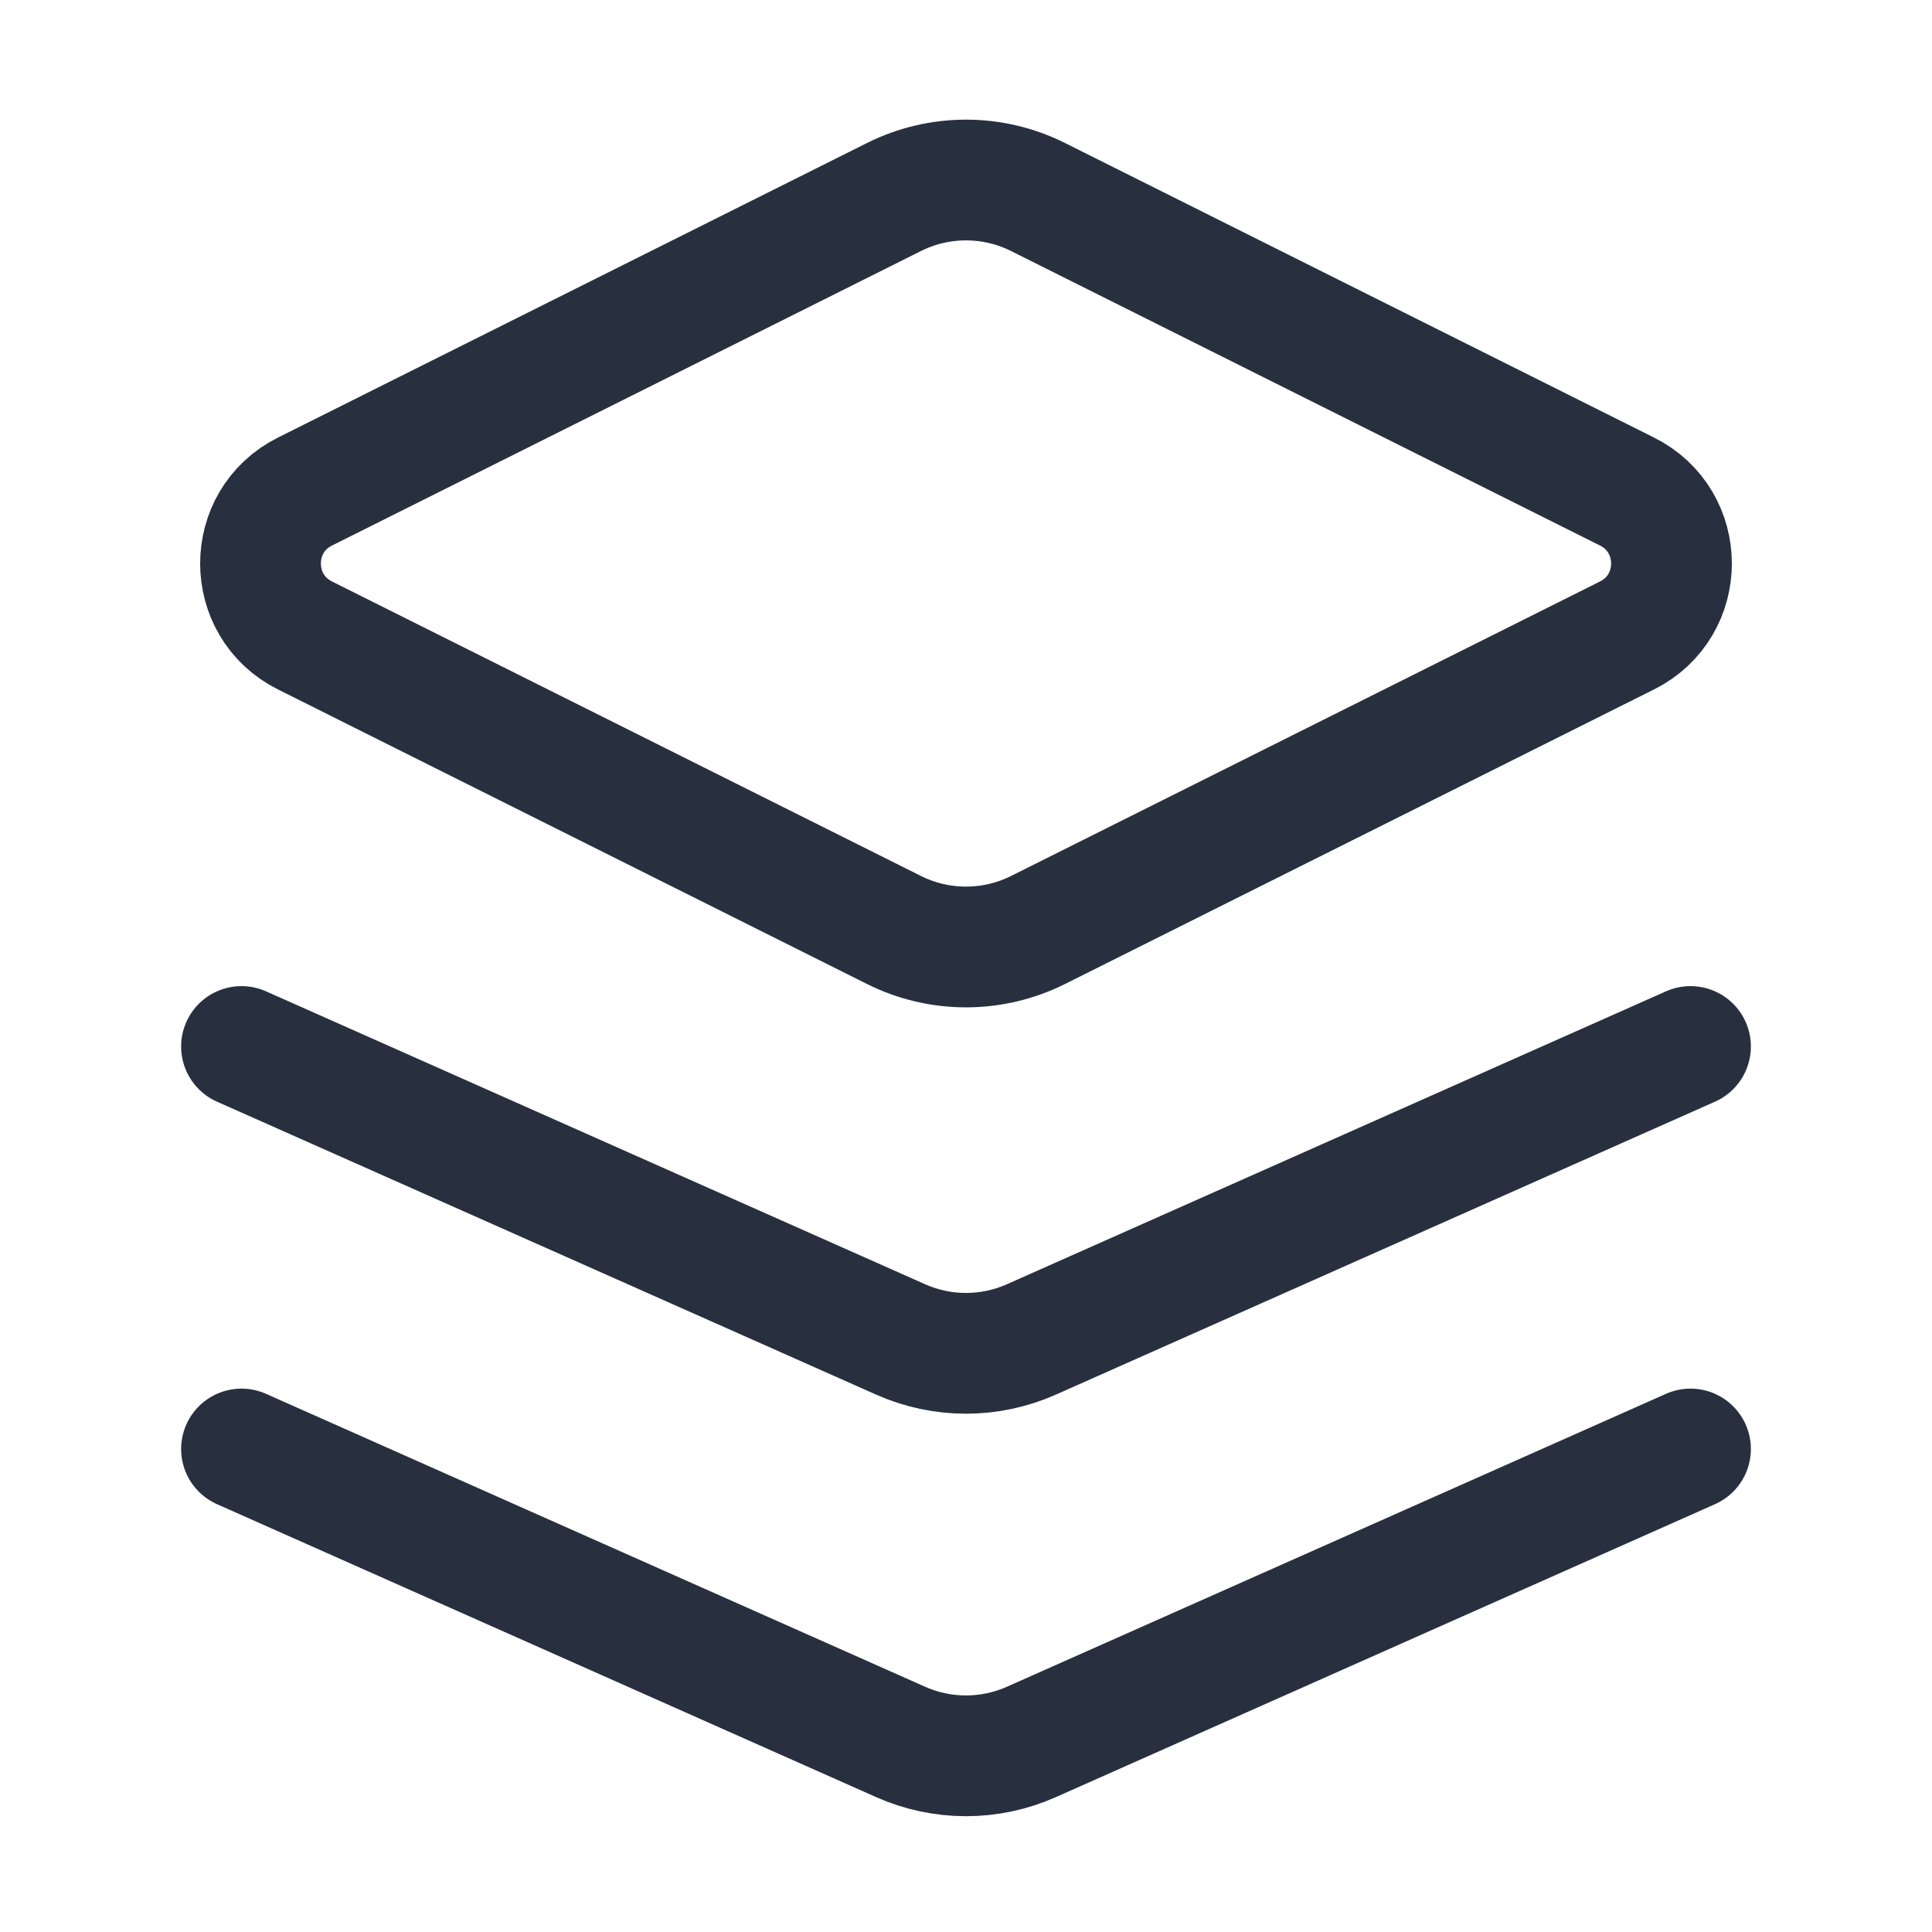
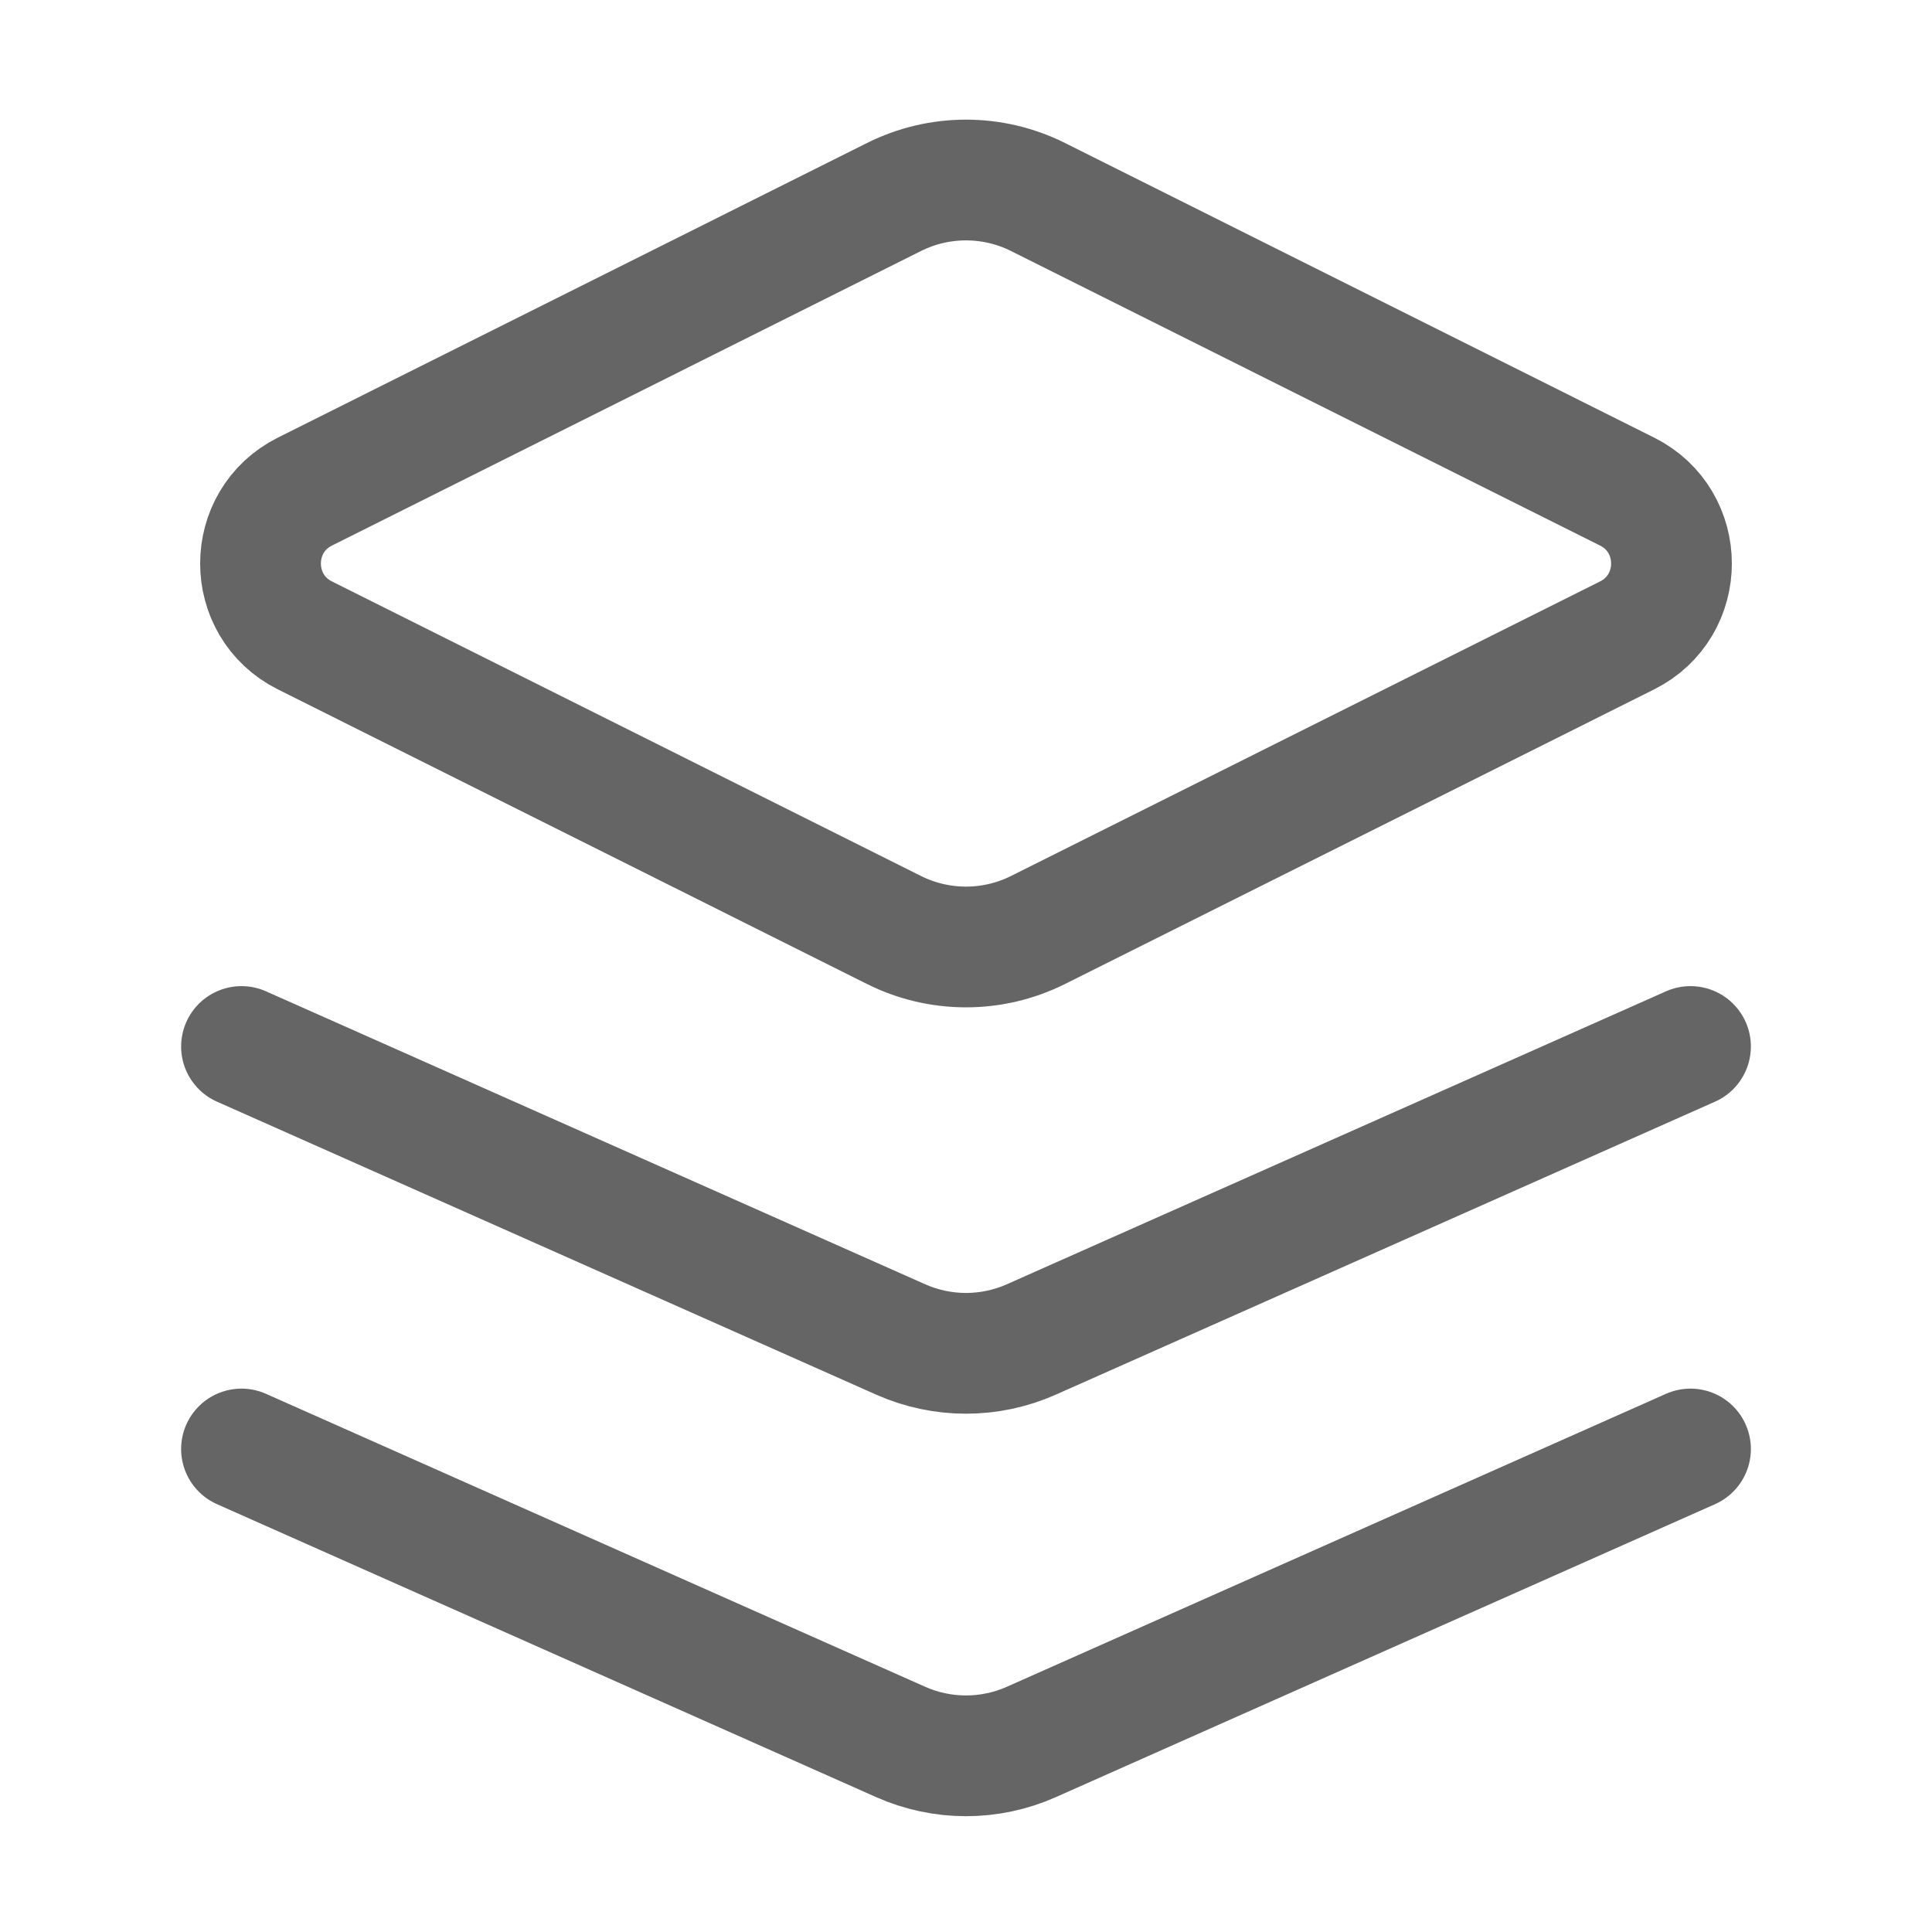
<svg xmlns="http://www.w3.org/2000/svg" width="24" height="24" viewBox="0 0 24 24" fill="none">
-   <path d="M21 18L12.812 21.639C12.295 21.869 11.705 21.869 11.188 21.639L3 18M21 13L12.812 16.639C12.295 16.869 11.705 16.869 11.188 16.639L3 13M3.789 7.894L11.106 11.553C11.669 11.834 12.331 11.834 12.894 11.553L20.211 7.894C20.948 7.526 20.948 6.474 20.211 6.106L12.894 2.447C12.331 2.166 11.669 2.166 11.106 2.447L3.789 6.106C3.052 6.474 3.052 7.526 3.789 7.894Z" stroke="#28303F" stroke-width="1.5" stroke-linecap="round" stroke-linejoin="round" />
+   <path d="M21 18L12.812 21.639C12.295 21.869 11.705 21.869 11.188 21.639L3 18M21 13L12.812 16.639C12.295 16.869 11.705 16.869 11.188 16.639L3 13M3.789 7.894L11.106 11.553C11.669 11.834 12.331 11.834 12.894 11.553L20.211 7.894C20.948 7.526 20.948 6.474 20.211 6.106L12.894 2.447C12.331 2.166 11.669 2.166 11.106 2.447L3.789 6.106C3.052 6.474 3.052 7.526 3.789 7.894Z" stroke="#656565" stroke-width="1.5" stroke-linecap="round" stroke-linejoin="round" />
</svg>
